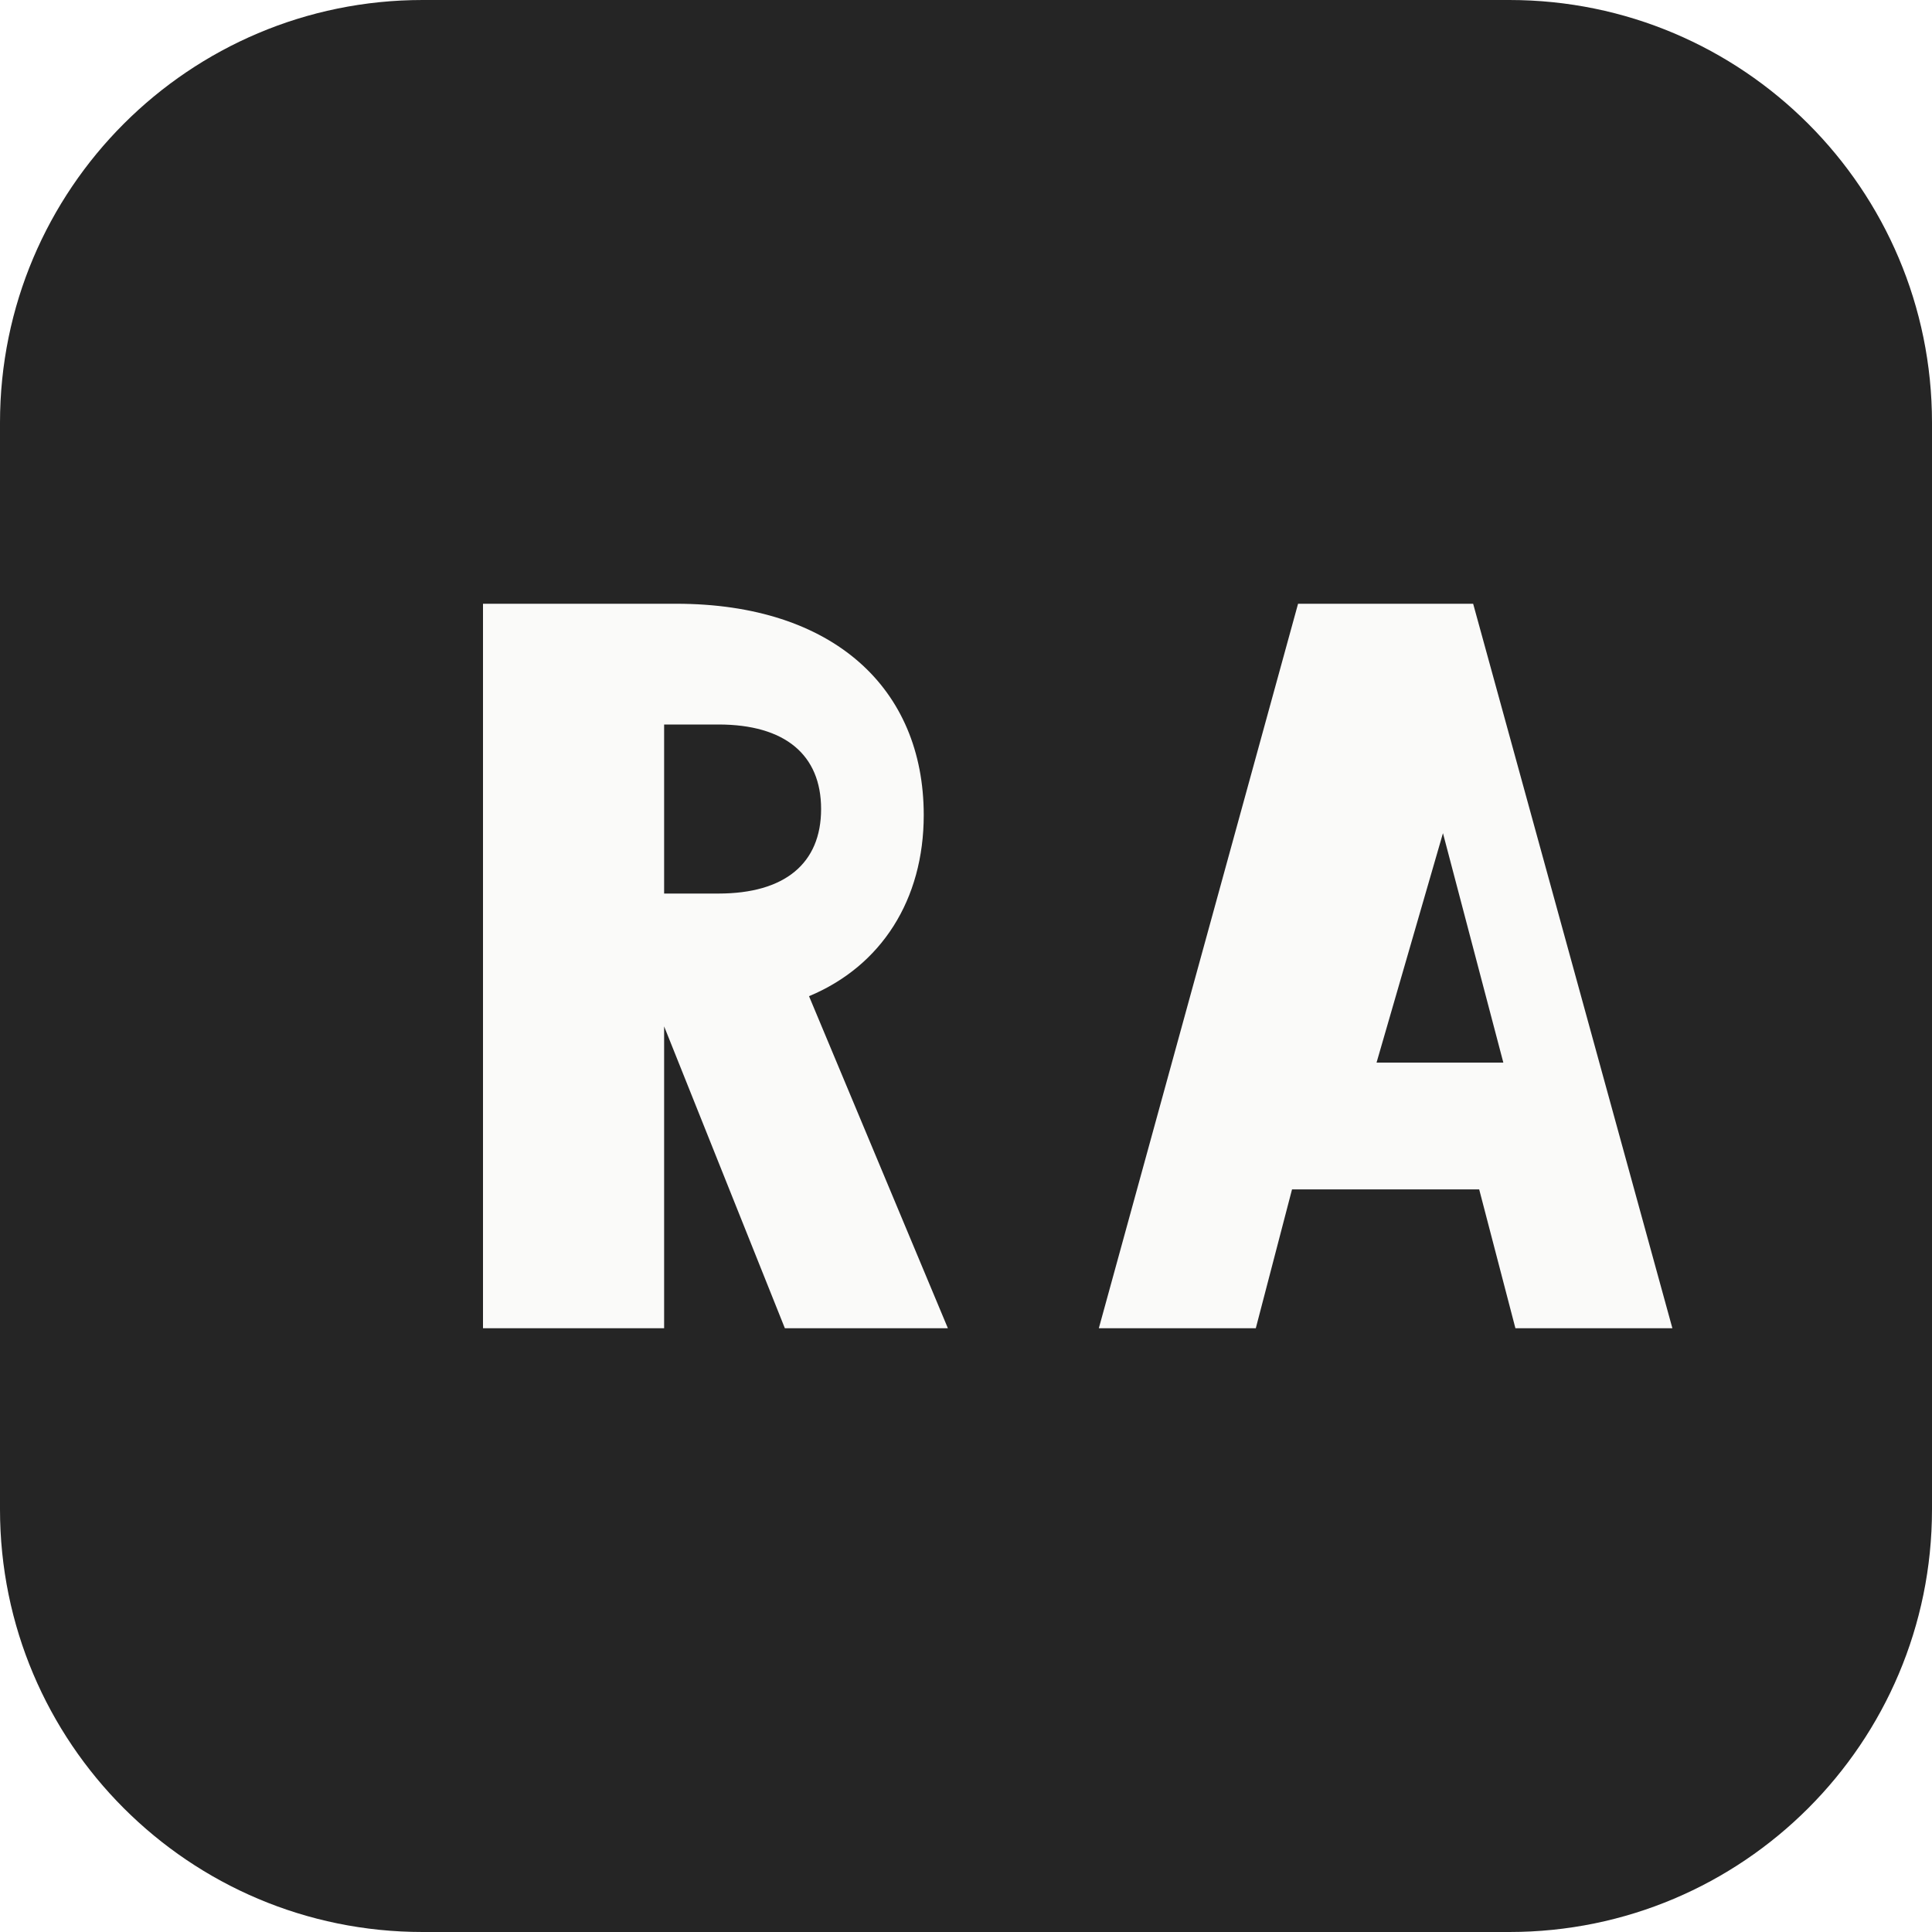
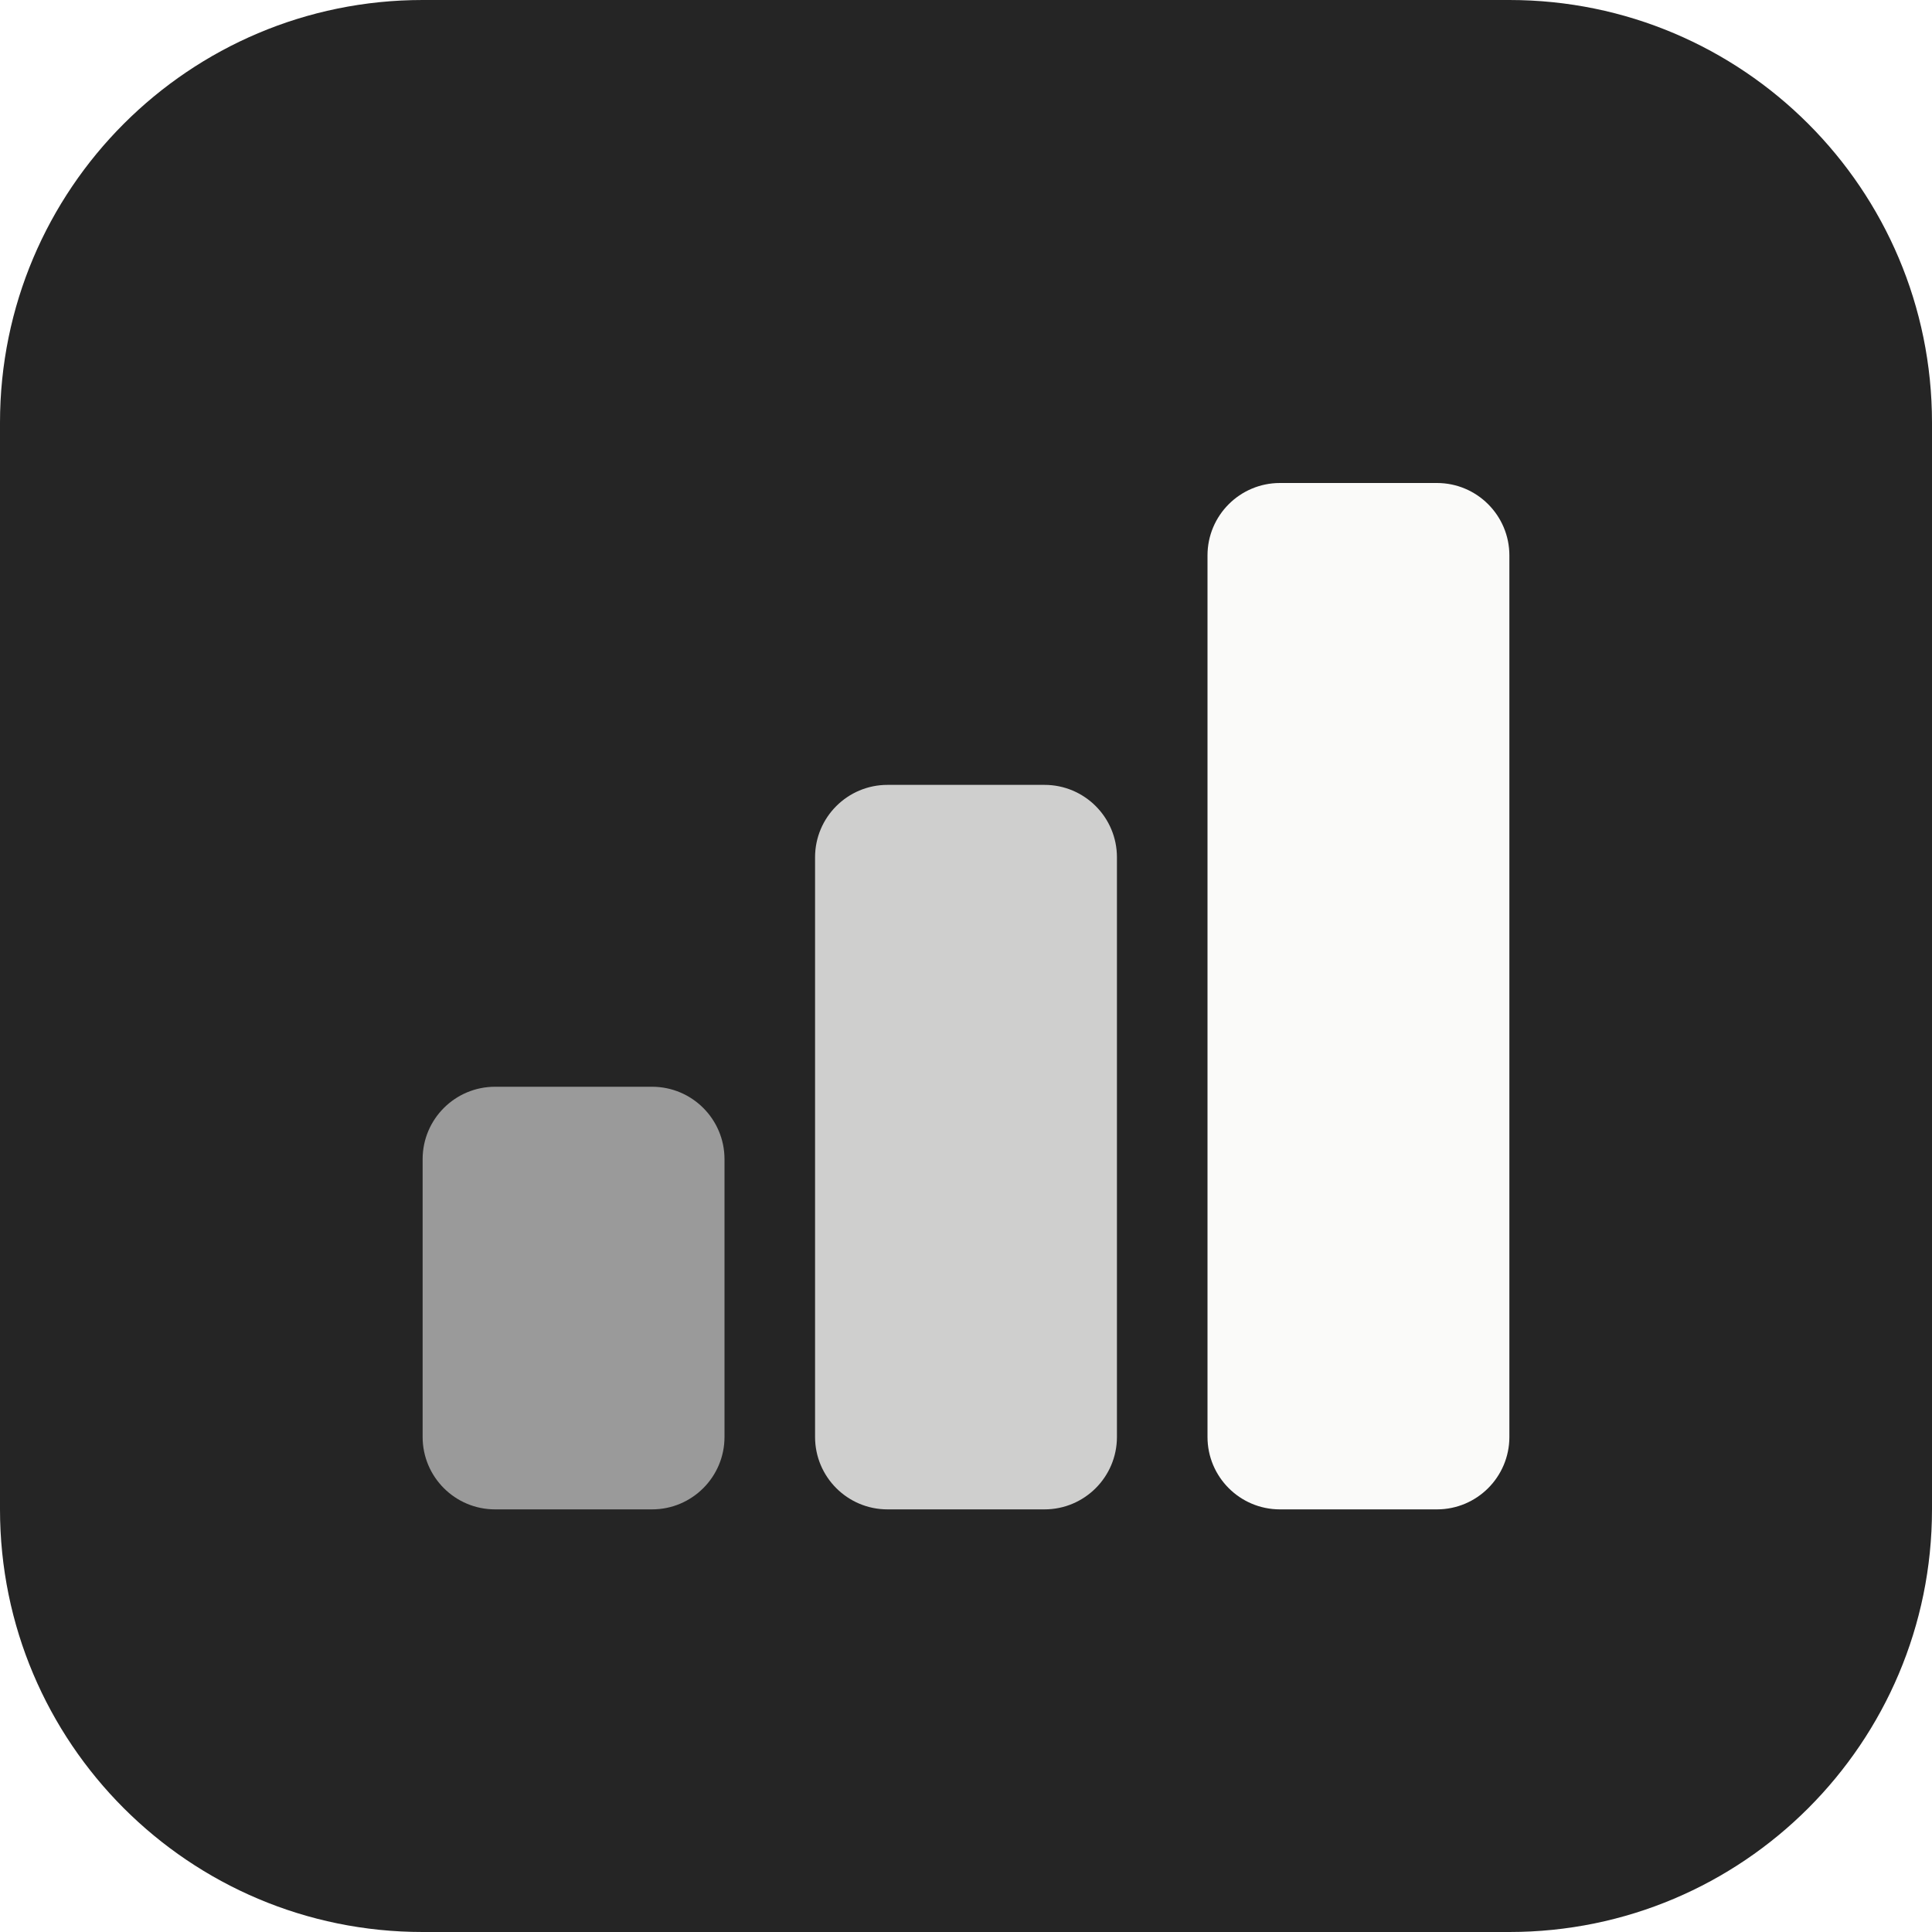
<svg xmlns="http://www.w3.org/2000/svg" viewBox="0 0 32 32" fill="none">
  <rect width="32" height="32" rx="7" fill="#252525" />
-   <path d="M8 22V10h3.2c2.6 0 4.1 1.4 4.1 3.5 0 1.4-.7 2.5-1.9 3l2.3 5.5h-2.7l-2-5H11v5H8zm3-7.2h.9c1.1 0 1.7-.5 1.7-1.4s-.6-1.4-1.7-1.4H11v2.8zM18.2 22l3.3-12h2.9l3.3 12h-2.6l-.6-2.3h-3.1L20.8 22h-2.6zm4.6-4.4h2.1l-1-3.8-1.1 3.8z" fill="#fafaf9" />
+   <rect x="7" y="18" width="5" height="7" rx="1.2" fill="#fafaf9" opacity="0.55" />
+   <rect x="13.5" y="13" width="5" height="12" rx="1.2" fill="#fafaf9" opacity="0.8" />
+   <rect x="20" y="8" width="5" height="17" rx="1.2" fill="#fafaf9" />
</svg>
